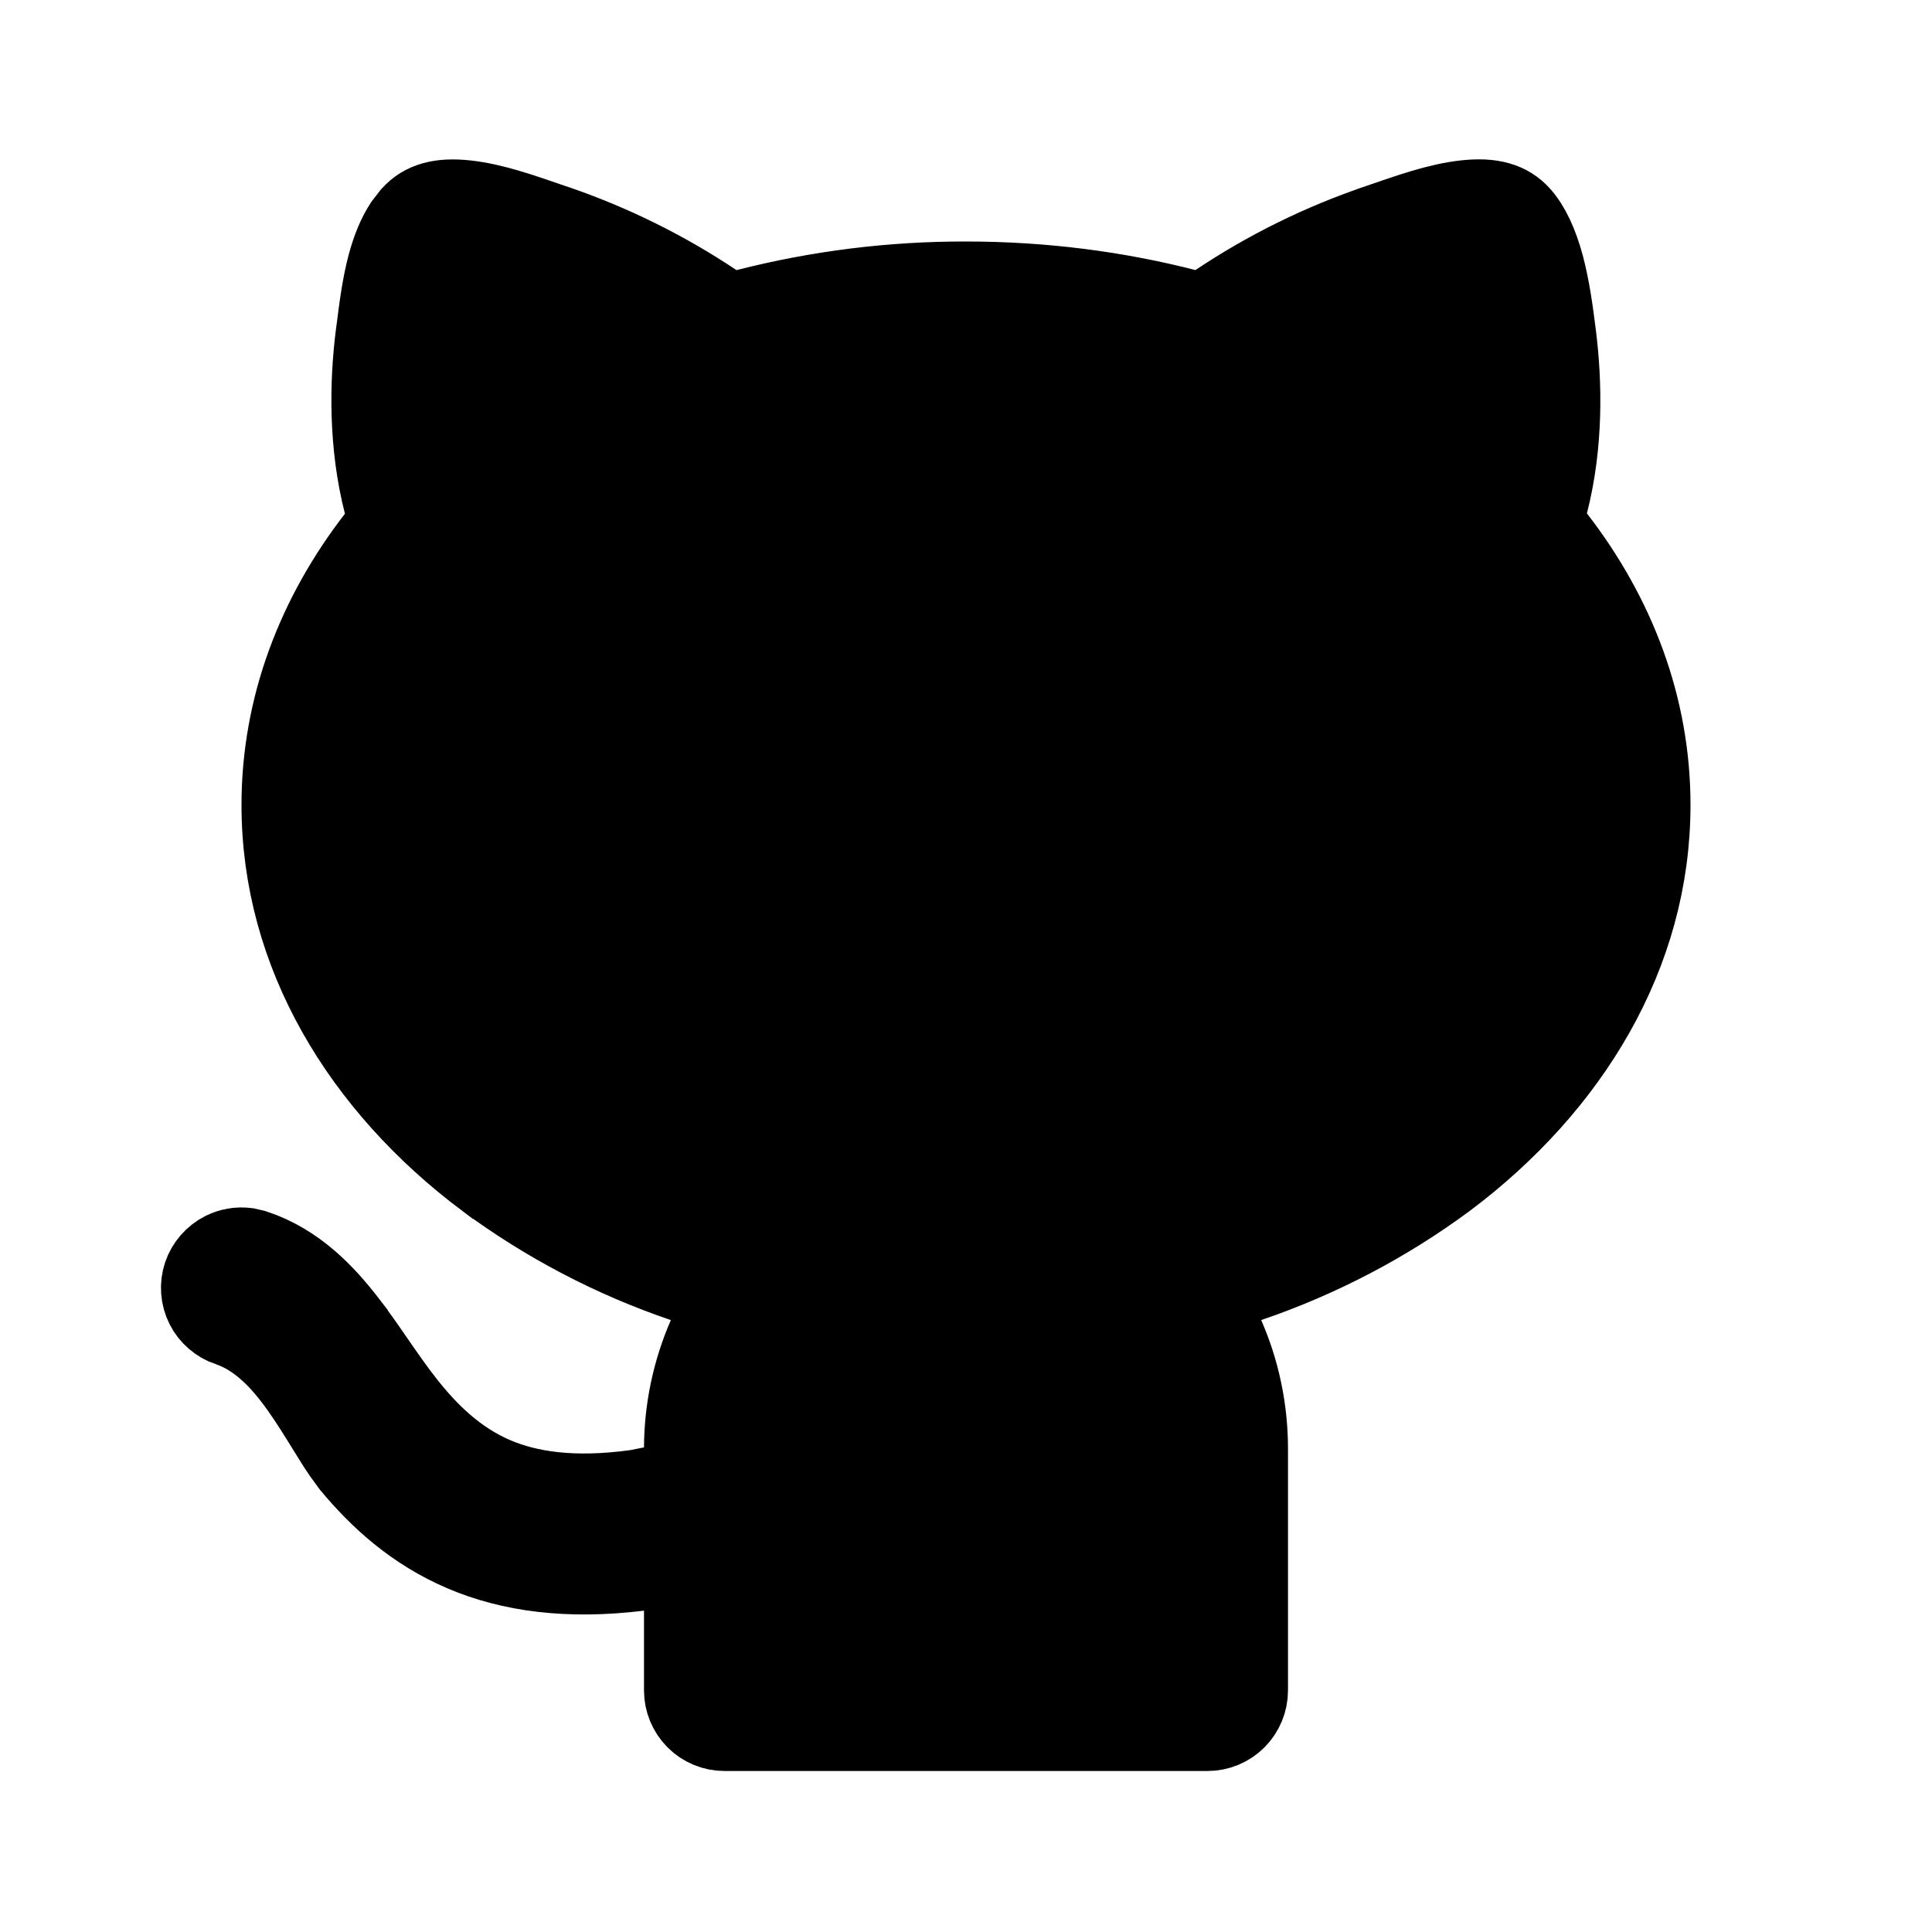
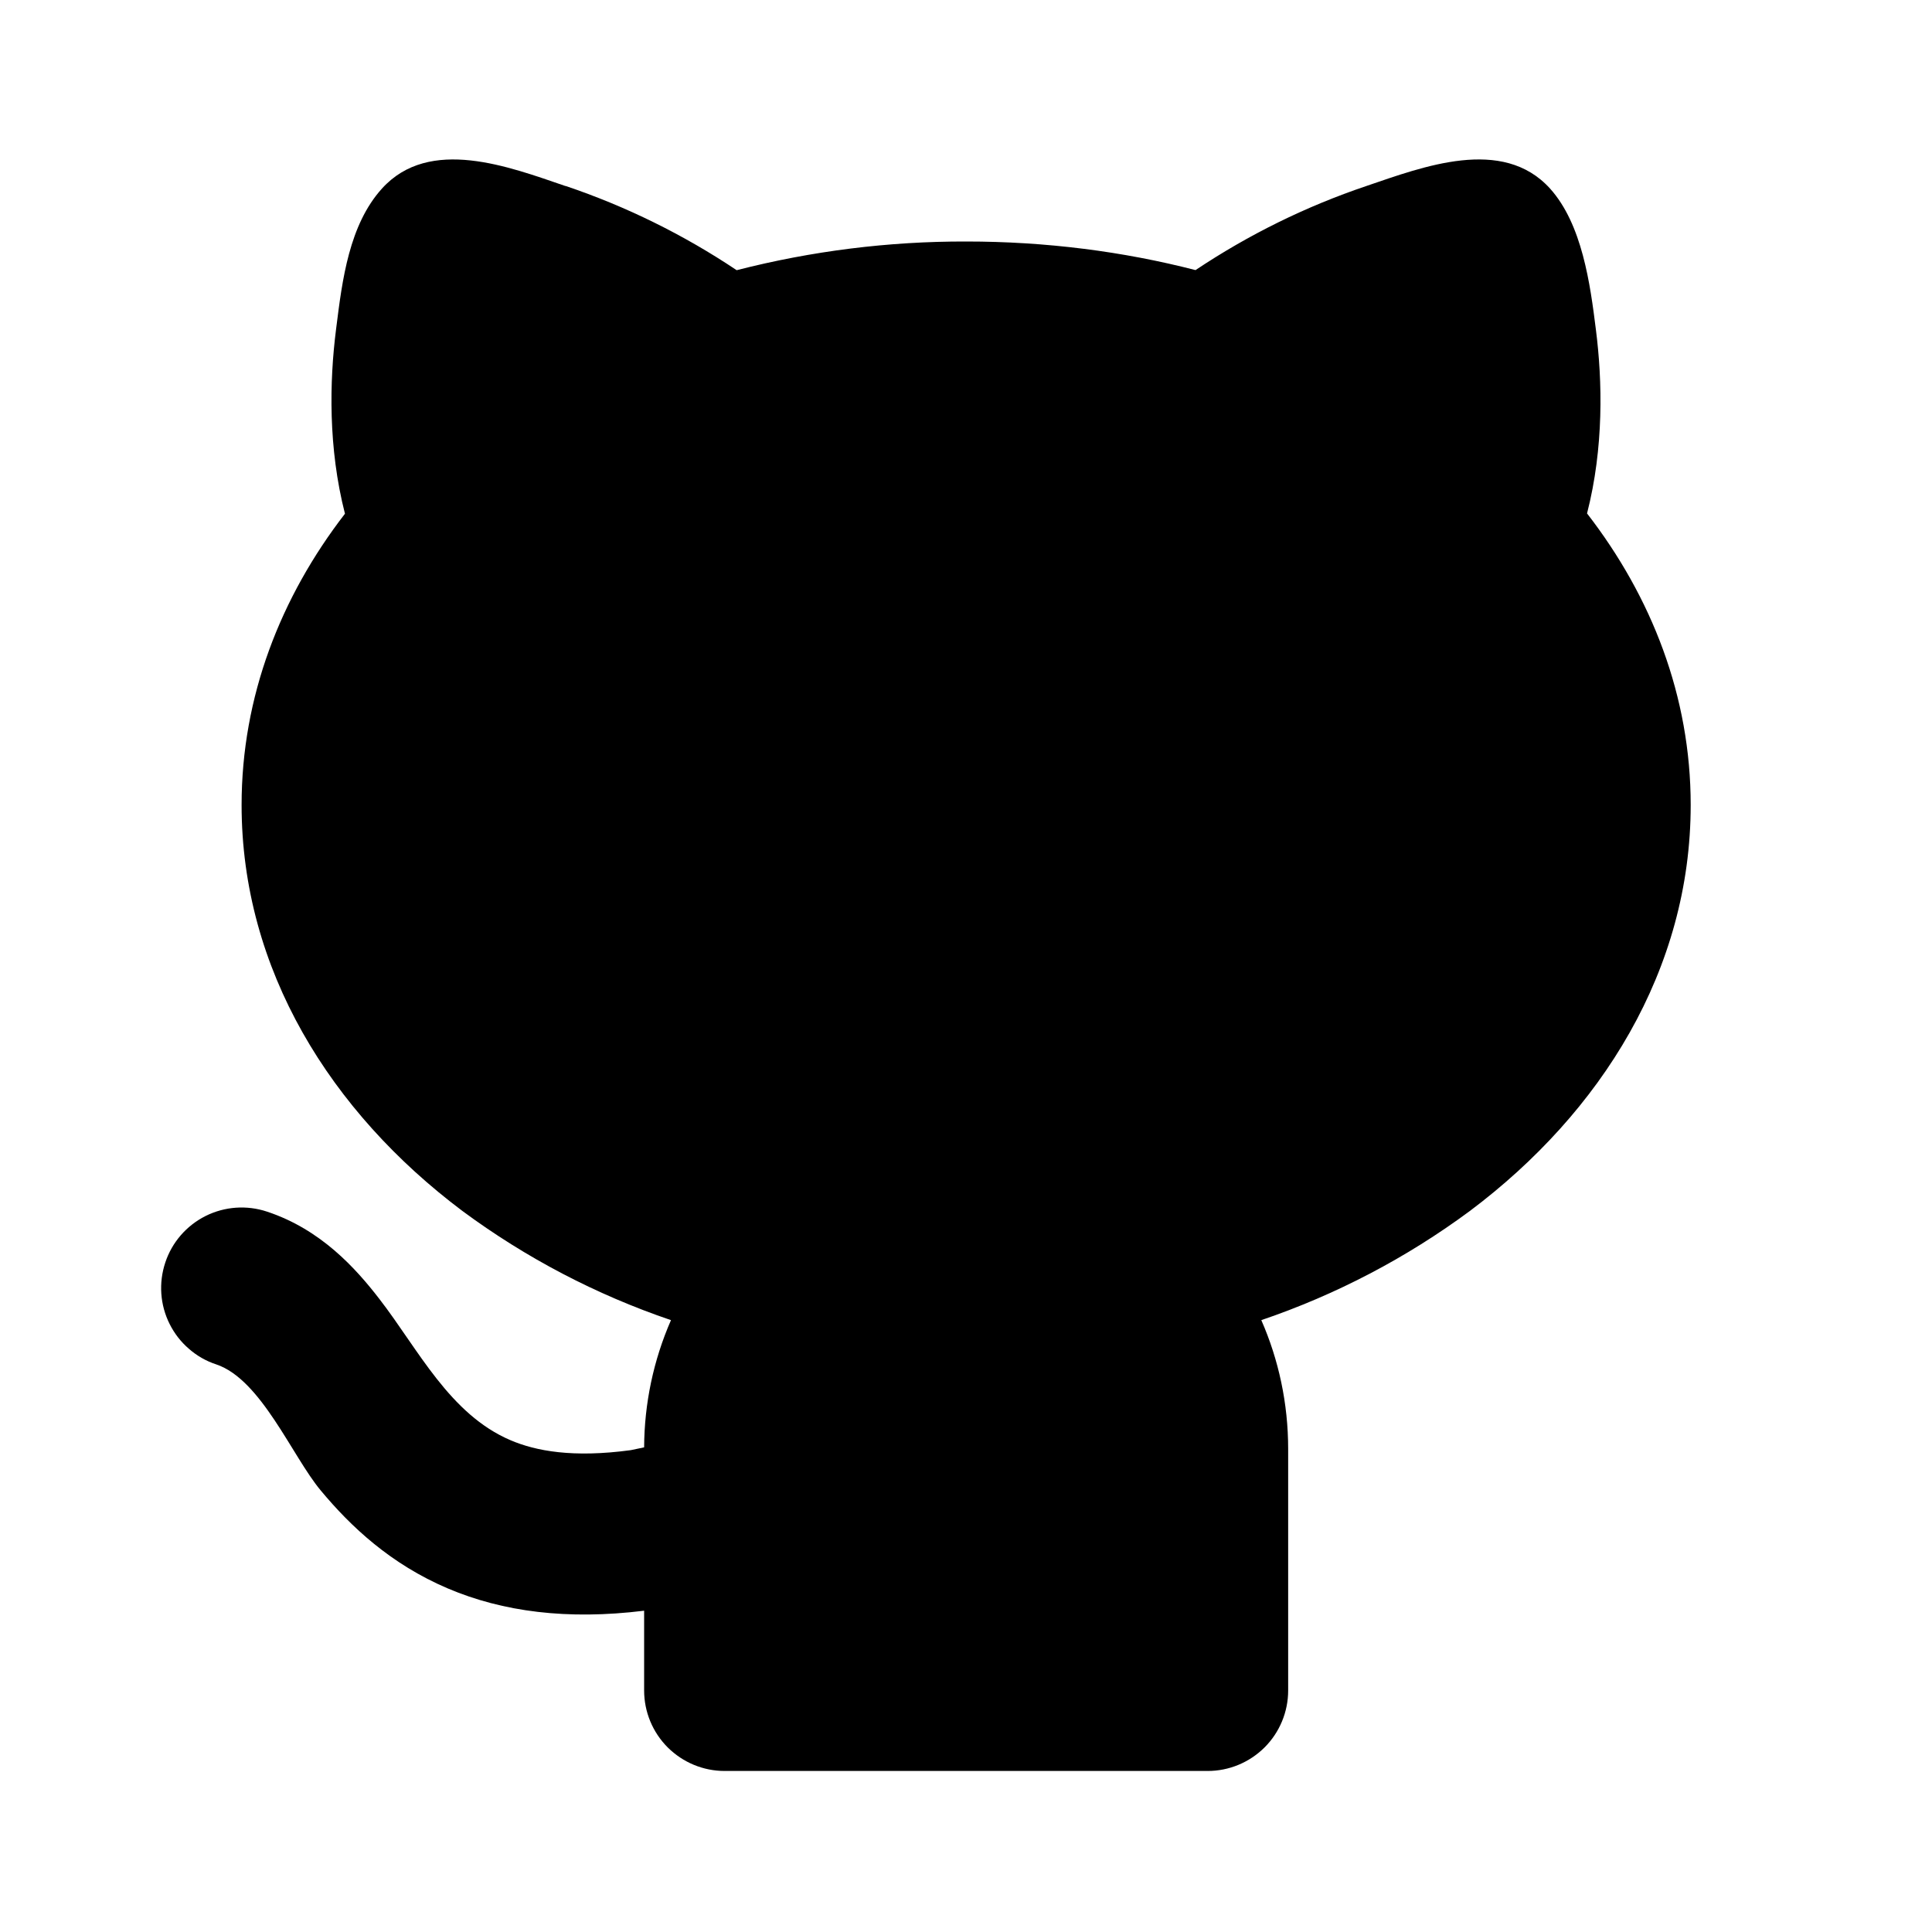
- <svg xmlns="http://www.w3.org/2000/svg" width="24" height="24" viewBox="0 0 24 24" fill="none">
-   <path d="M18.207 2.489C18.531 2.454 18.736 2.516 18.882 2.676C19.006 2.815 19.104 3.026 19.179 3.303C19.252 3.578 19.292 3.873 19.328 4.16V4.161C19.403 4.756 19.418 5.514 19.229 6.253L19.168 6.491L19.318 6.684C20.062 7.645 20.5 8.776 20.5 10C20.5 11.847 19.501 13.484 17.96 14.641C17.213 15.193 16.385 15.626 15.506 15.925L14.991 16.1L15.209 16.599C15.396 17.027 15.5 17.501 15.5 18V21C15.5 21.132 15.447 21.259 15.354 21.353C15.26 21.447 15.133 21.5 15 21.5H9C8.867 21.5 8.74 21.447 8.646 21.353C8.553 21.259 8.5 21.132 8.5 21V19.444L7.939 19.512C7.055 19.62 6.345 19.522 5.759 19.273C5.145 19.012 4.709 18.606 4.366 18.195L4.262 18.052C4.223 17.996 4.18 17.93 4.133 17.853C4.044 17.711 3.936 17.531 3.825 17.365C3.713 17.197 3.582 17.017 3.43 16.862C3.279 16.709 3.085 16.555 2.843 16.474H2.842C2.78 16.453 2.722 16.42 2.673 16.377C2.623 16.334 2.582 16.283 2.553 16.224C2.493 16.105 2.483 15.967 2.525 15.841C2.567 15.716 2.658 15.612 2.776 15.552C2.865 15.508 2.965 15.491 3.062 15.503L3.158 15.525C3.679 15.698 4.037 16.08 4.317 16.444V16.445C4.427 16.587 4.534 16.741 4.652 16.913C4.767 17.079 4.893 17.262 5.03 17.436C5.305 17.785 5.656 18.143 6.147 18.352C6.559 18.527 7.112 18.617 7.9 18.509L7.917 18.507L7.933 18.503L8.1 18.47L8.498 18.388L8.5 17.982C8.502 17.506 8.602 17.035 8.792 16.598L9.009 16.1L8.494 15.925C7.615 15.626 6.788 15.193 6.041 14.641H6.04C4.499 13.484 3.5 11.848 3.5 10C3.5 8.778 3.938 7.648 4.68 6.688L4.829 6.495L4.769 6.257C4.58 5.519 4.593 4.759 4.668 4.164L4.673 4.126L4.674 4.123C4.711 3.826 4.747 3.544 4.817 3.284C4.87 3.089 4.937 2.927 5.022 2.796L5.114 2.677C5.26 2.516 5.465 2.455 5.79 2.49C6.131 2.527 6.491 2.657 6.862 2.784L6.919 2.803C7.608 3.041 8.265 3.366 8.871 3.771L9.057 3.896L9.273 3.84C10.164 3.612 11.08 3.498 11.999 3.5H12C12.951 3.5 13.868 3.619 14.725 3.839L14.941 3.895L15.127 3.771C15.749 3.355 16.424 3.023 17.133 2.784L17.134 2.783C17.505 2.656 17.866 2.525 18.207 2.489Z" fill="black" stroke="black" />
+ <svg xmlns="http://www.w3.org/2000/svg" width="20" height="20" viewBox="0 0 20 20" fill="none">
+   <path d="M5.855 1.925C6.481 2.136 7.076 2.429 7.626 2.797C8.402 2.598 9.2 2.498 10.002 2.5C10.829 2.5 11.627 2.603 12.376 2.796C12.925 2.429 13.52 2.136 14.146 1.925C14.726 1.728 15.554 1.408 16.046 1.952C16.379 2.322 16.462 2.942 16.521 3.415C16.588 3.943 16.604 4.632 16.429 5.315C17.098 6.179 17.502 7.21 17.502 8.333C17.502 10.035 16.58 11.512 15.216 12.536C14.559 13.022 13.831 13.403 13.057 13.666C13.236 14.074 13.335 14.526 13.335 15V17.5C13.335 17.721 13.247 17.933 13.091 18.089C12.934 18.245 12.723 18.333 12.502 18.333H7.501C7.28 18.333 7.069 18.245 6.912 18.089C6.756 17.933 6.668 17.721 6.668 17.5V16.674C5.872 16.772 5.205 16.685 4.637 16.444C4.044 16.192 3.631 15.803 3.32 15.429C3.025 15.076 2.703 14.279 2.238 14.124C2.134 14.09 2.038 14.035 1.956 13.963C1.873 13.892 1.805 13.804 1.756 13.706C1.657 13.509 1.641 13.28 1.711 13.07C1.78 12.86 1.931 12.687 2.128 12.588C2.326 12.489 2.555 12.473 2.765 12.543C3.32 12.727 3.681 13.127 3.929 13.449C4.329 13.966 4.654 14.641 5.287 14.91C5.548 15.021 5.931 15.093 6.529 15.012L6.668 14.983C6.67 14.53 6.764 14.082 6.946 13.666C6.172 13.403 5.444 13.022 4.787 12.536C3.423 11.512 2.501 10.036 2.501 8.333C2.501 7.212 2.904 6.182 3.571 5.318C3.396 4.635 3.411 3.945 3.478 3.416L3.482 3.384C3.543 2.899 3.614 2.328 3.954 1.952C4.446 1.408 5.274 1.728 5.854 1.926L5.855 1.925Z" fill="black" />
</svg>
